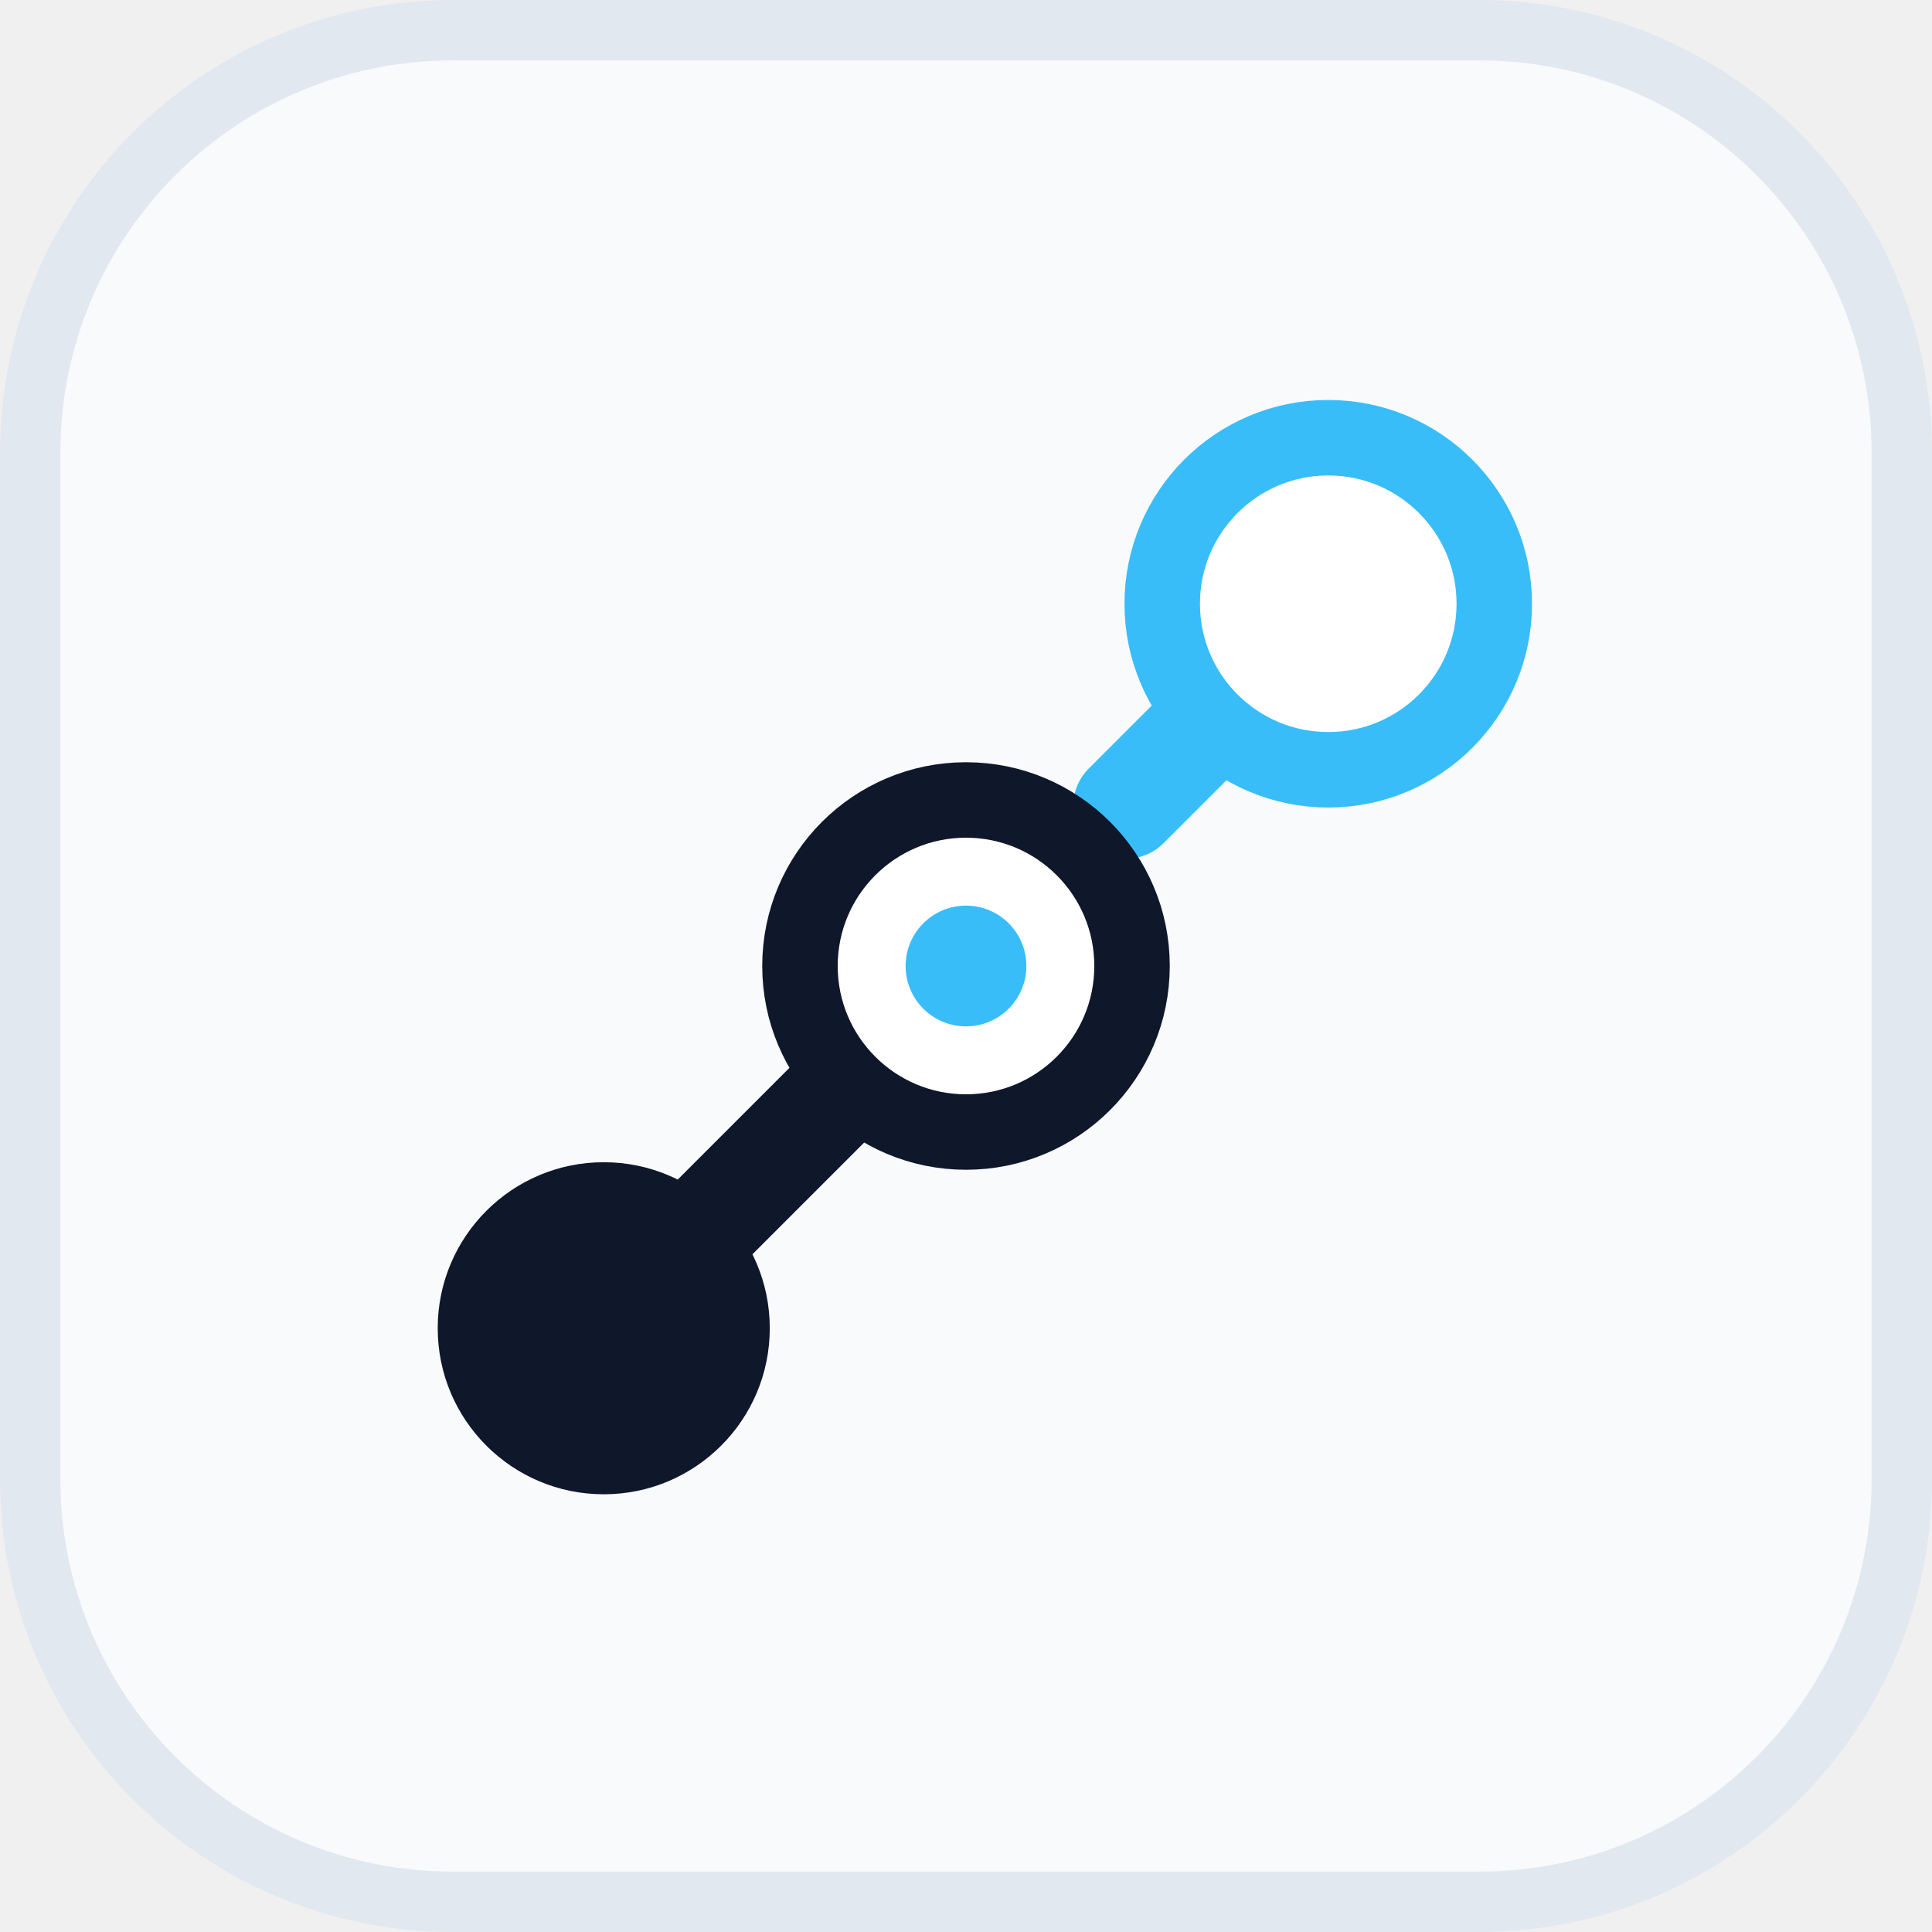
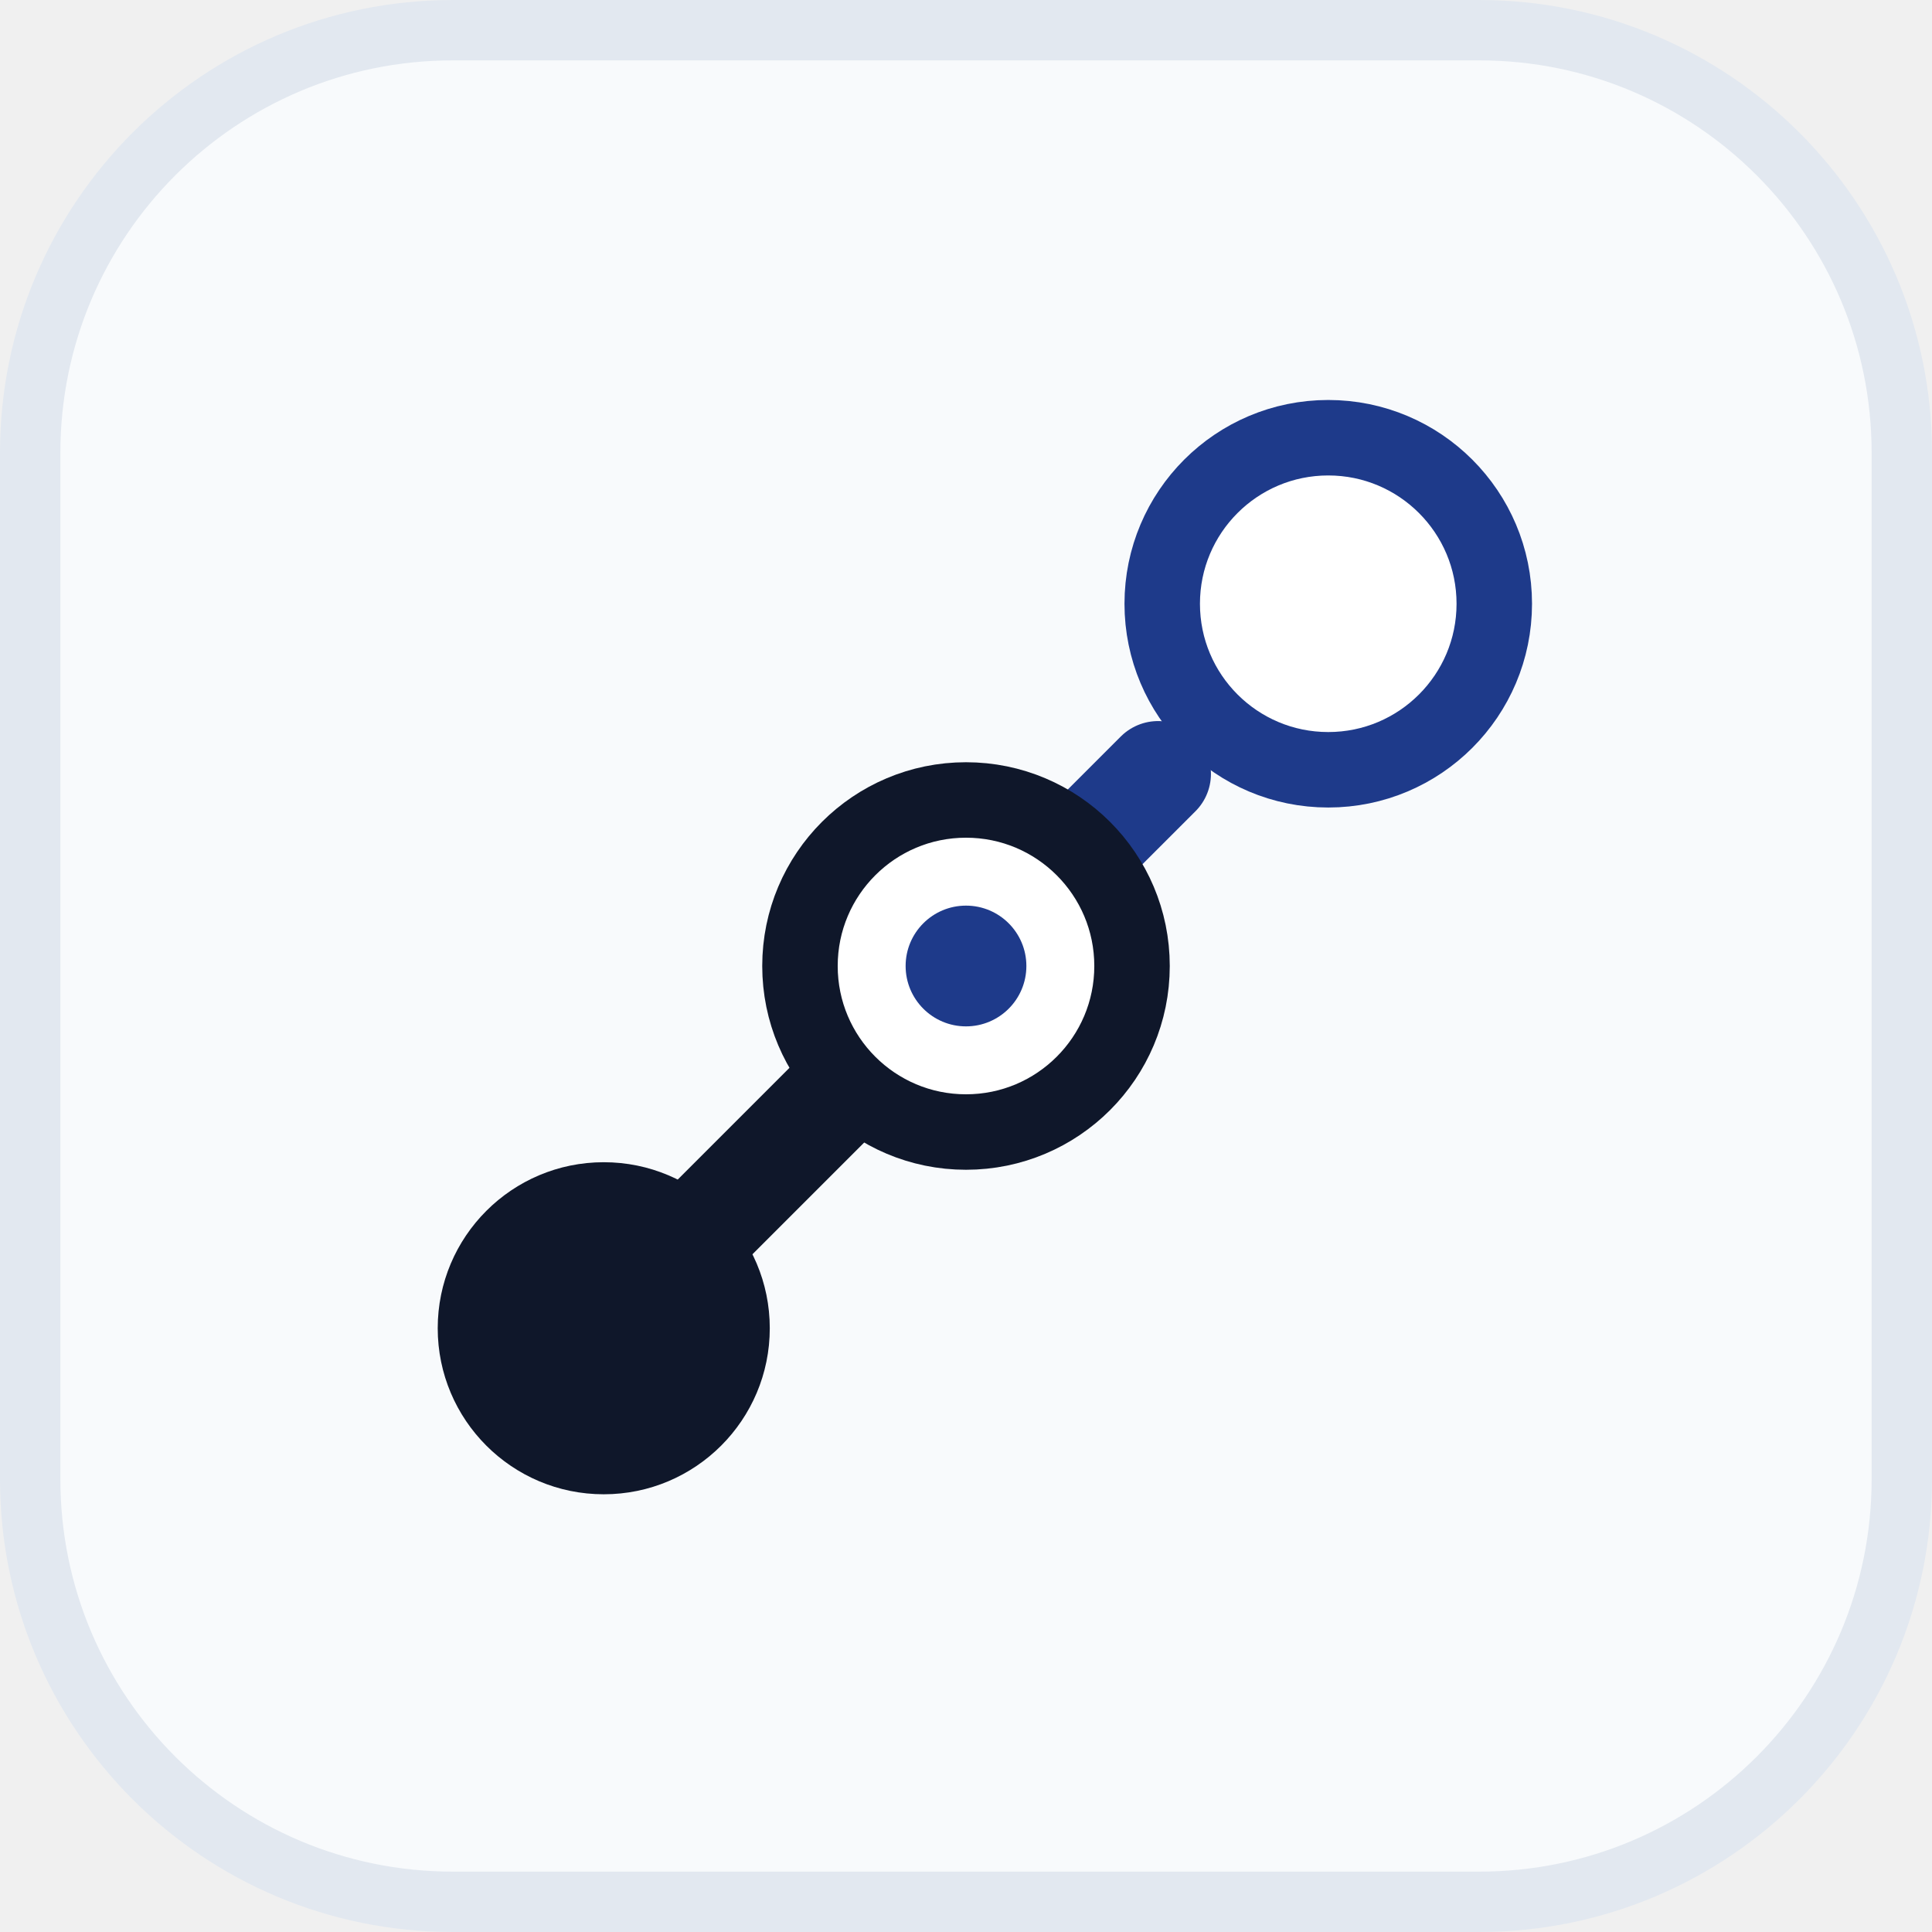
<svg xmlns="http://www.w3.org/2000/svg" viewBox="0 0 64 64">
  <rect x="1" y="1" width="62" height="62" rx="14" fill="#F8FAFC" stroke="#E2E8F0" stroke-width="2" />
  <line x1="20" y1="44" x2="32" y2="32" stroke="#0F172A" stroke-width="3.5" stroke-linecap="round" />
-   <line x1="32" y1="32" x2="44" y2="20" stroke="#38BDF8" stroke-width="3.5" stroke-linecap="round" stroke-dasharray="3 4.5" />
+   <line x1="32" y1="32" x2="44" y2="20" stroke="#1E3A8A" stroke-width="3.5" stroke-linecap="round" stroke-dasharray="3 3" />
  <circle cx="20" cy="44" r="5.5" fill="#0F172A" />
  <circle cx="32" cy="32" r="5.5" fill="#FFFFFF" stroke="#0F172A" stroke-width="2.5" />
-   <circle cx="32" cy="32" r="2" fill="#38BDF8" />
-   <circle cx="44" cy="20" r="5.5" fill="#FFFFFF" stroke="#38BDF8" stroke-width="2.5" />
+   <circle cx="32" cy="32" r="2" fill="#1E3A8A" />
+   <circle cx="44" cy="20" r="5.5" fill="#FFFFFF" stroke="#1E3A8A" stroke-width="2.5" />
</svg>
